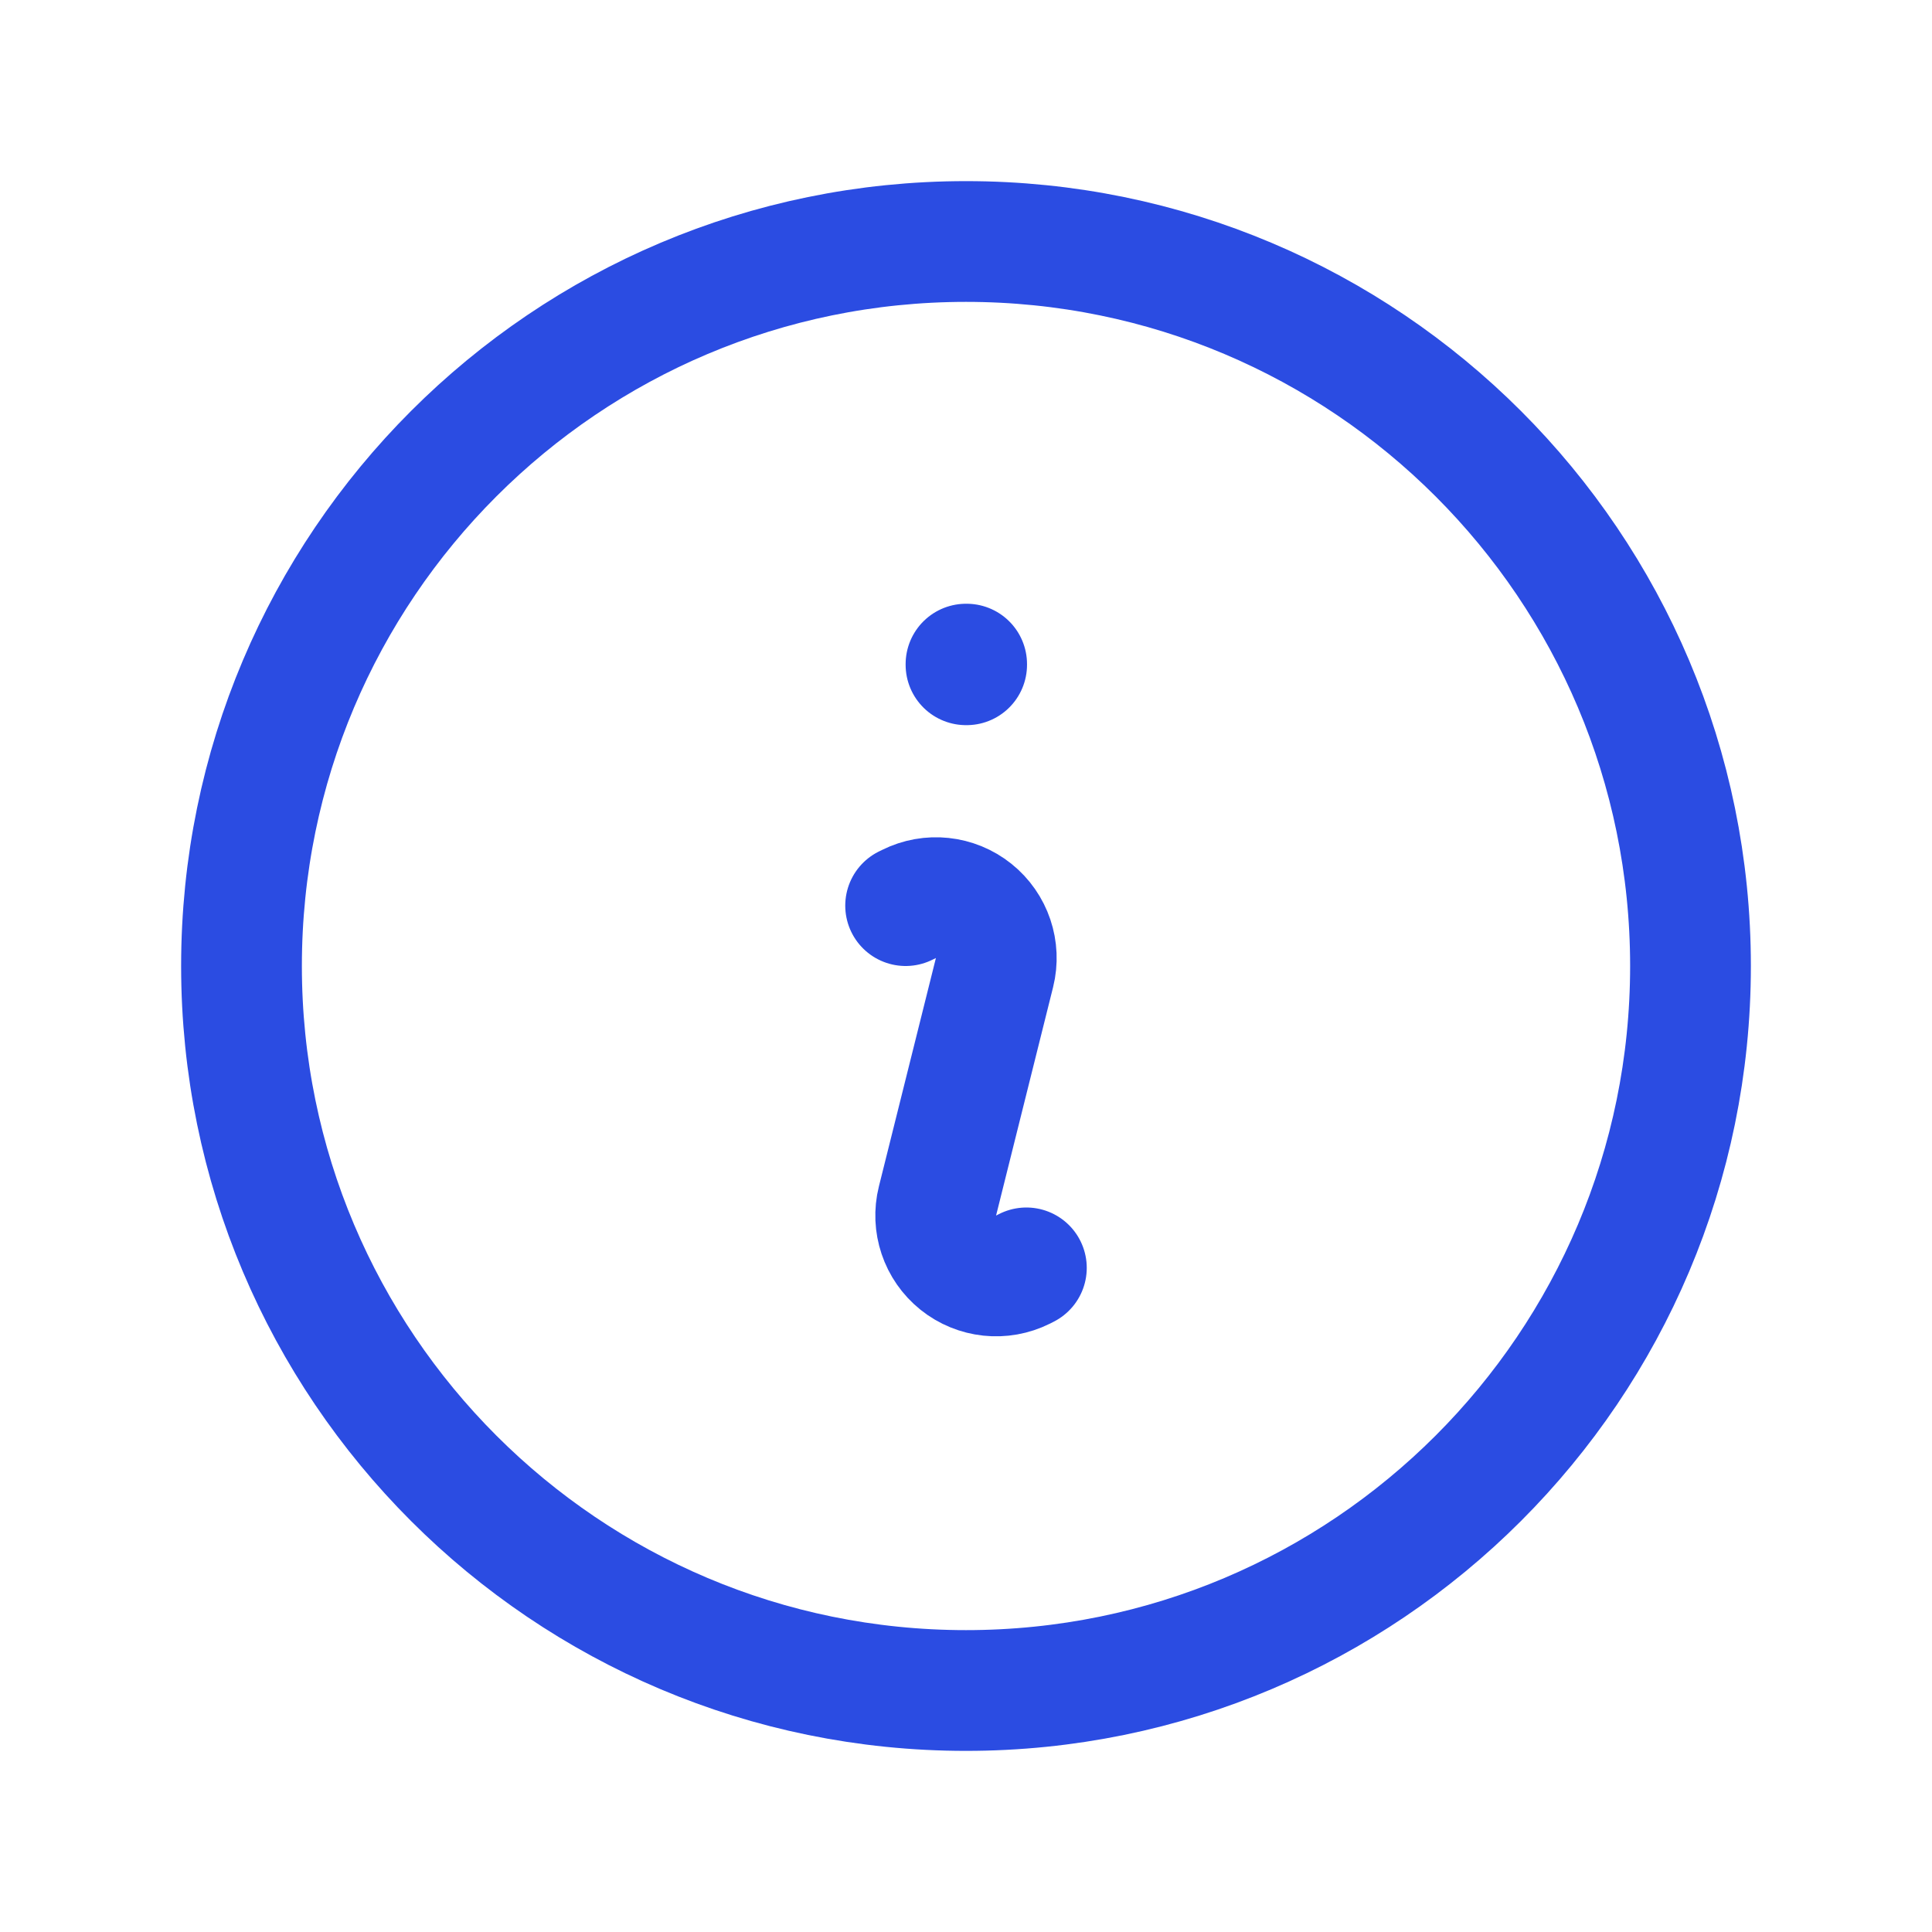
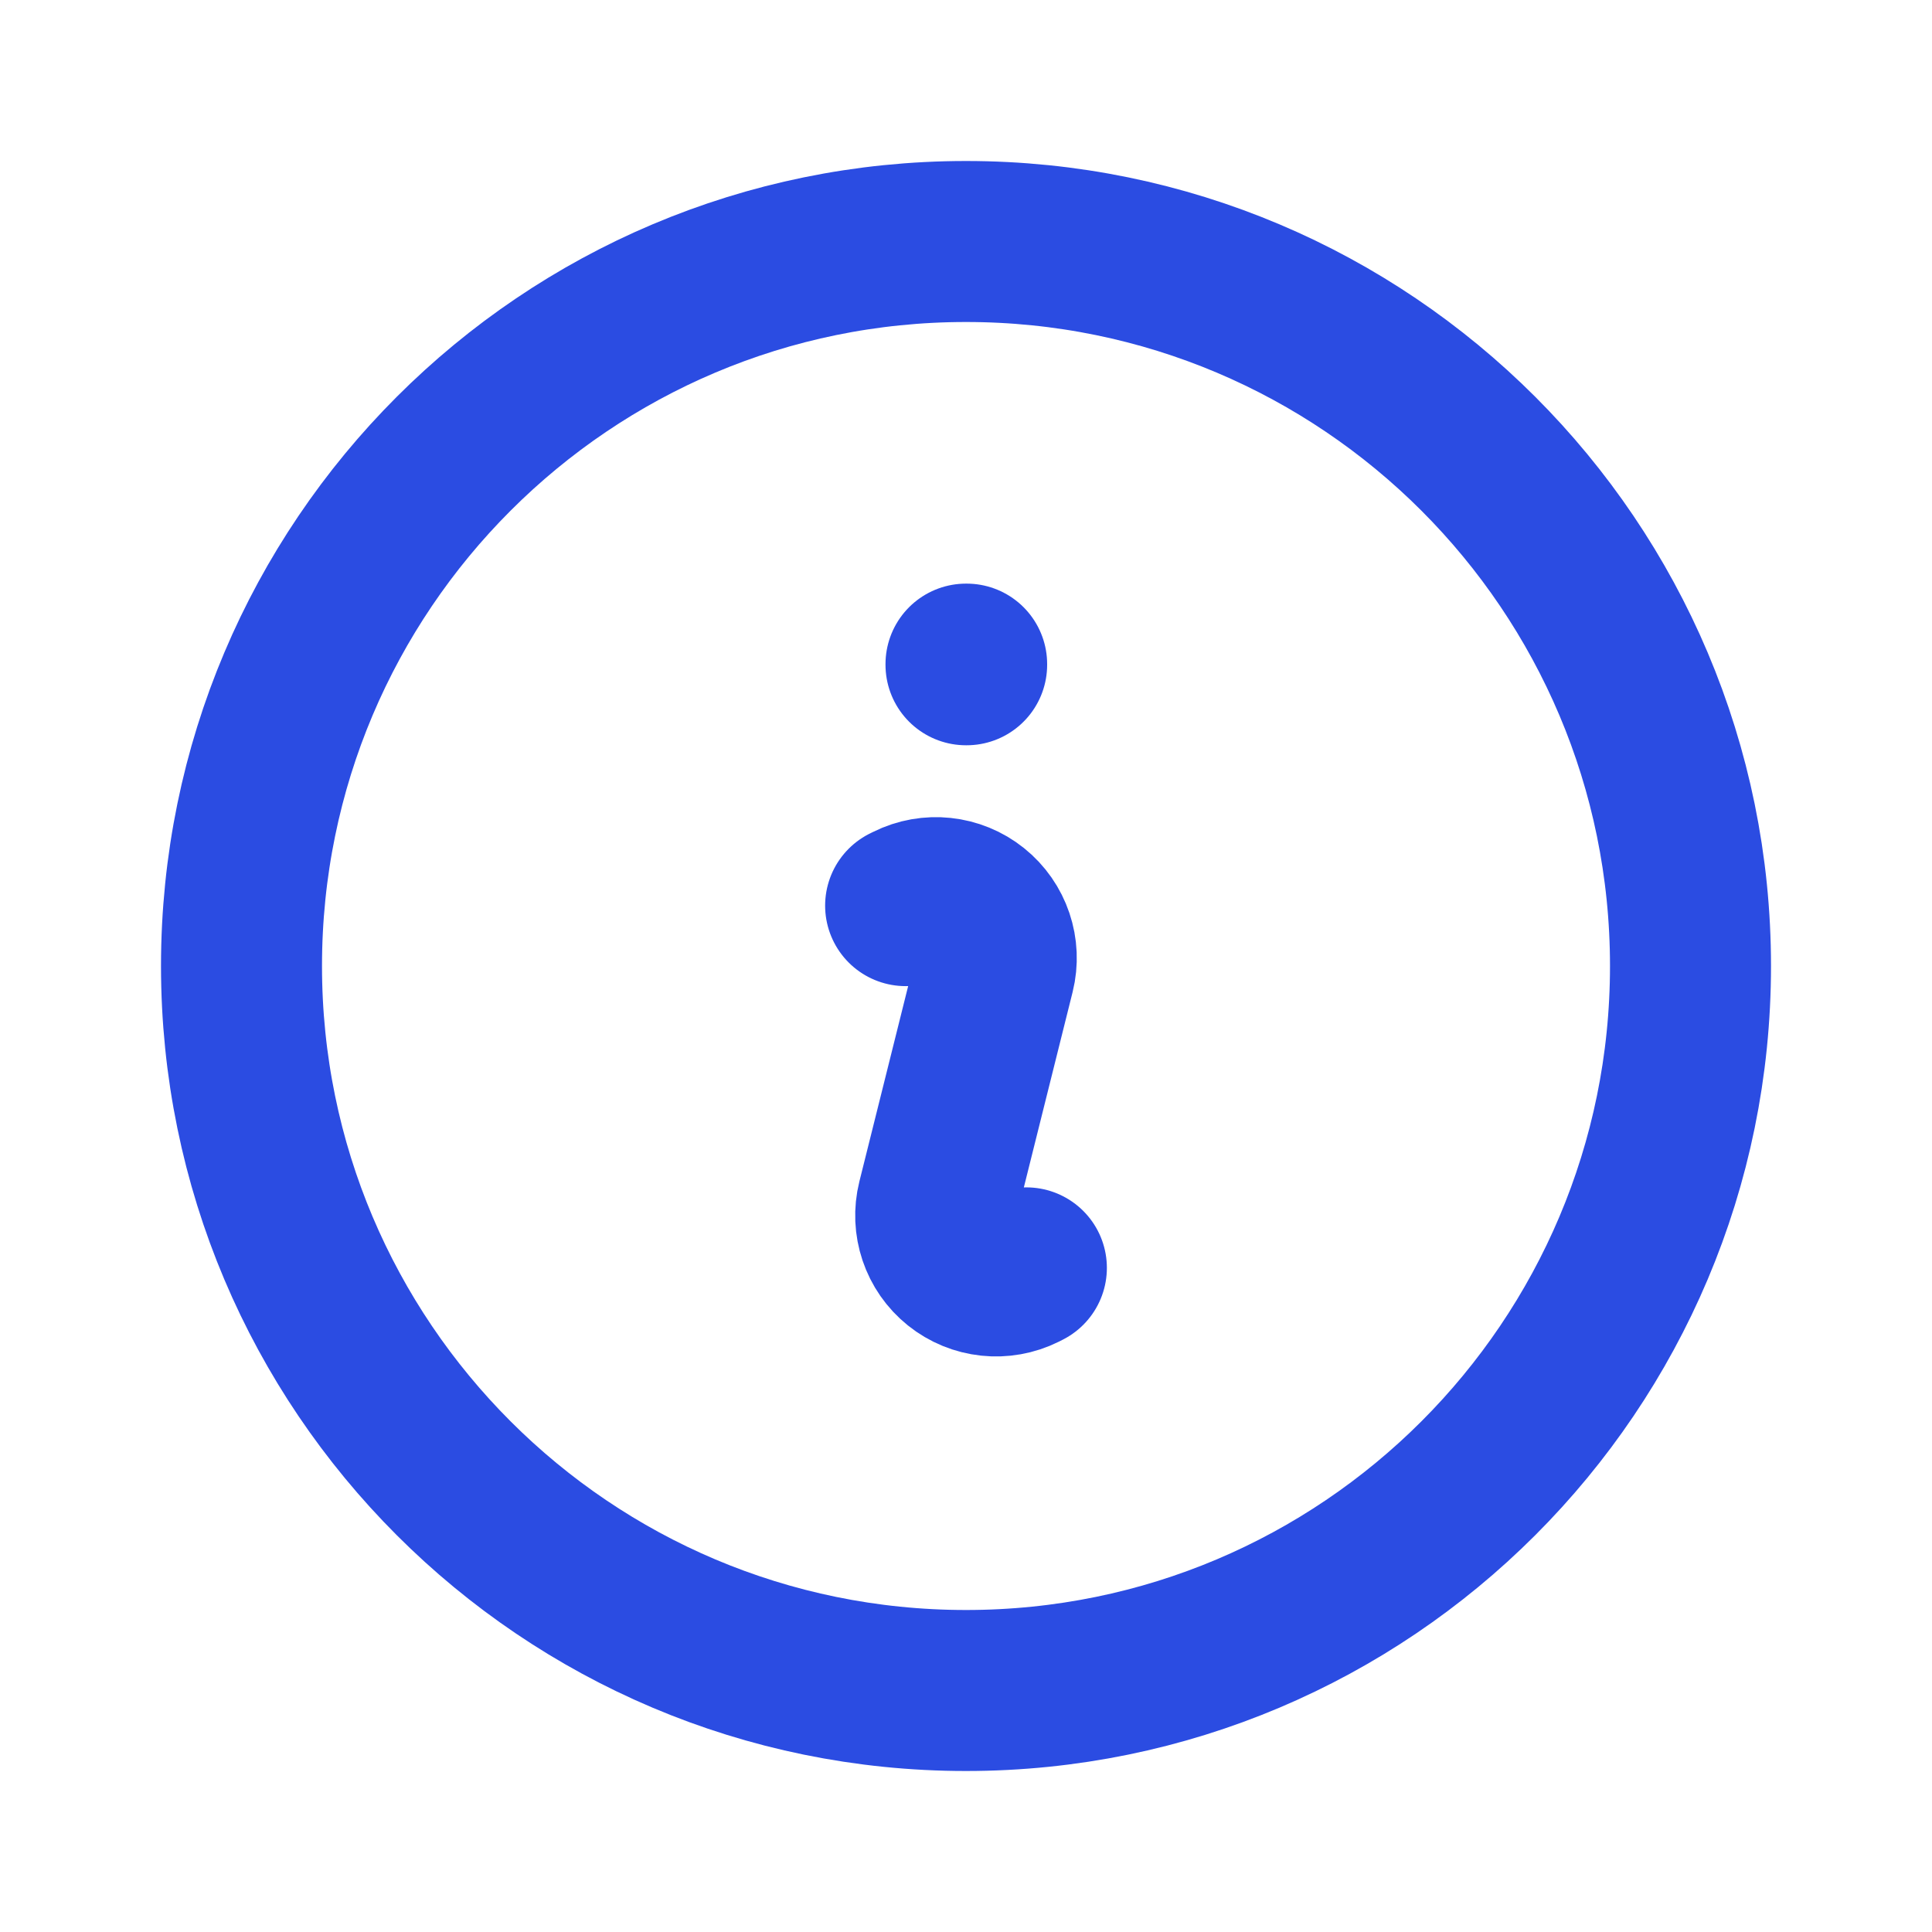
- <svg xmlns="http://www.w3.org/2000/svg" data-slot="icon" fill="none" stroke-width="1.5" stroke="rgb(43, 76, 226)" viewBox="0 0 24 24" aria-hidden="true">
+ <svg xmlns="http://www.w3.org/2000/svg" data-slot="icon" fill="none" stroke-width="2" stroke="rgb(43, 76, 226)" viewBox="0 0 24 24" aria-hidden="true">
  <path stroke-linecap="round" stroke-linejoin="round" d="m11.25 11.25.041-.02a.75.75 0 0 1 1.063.852l-.708 2.836a.75.75 0 0 0 1.063.853l.041-.021M21 12a9 9 0 1 1-18 0 9 9 0 0 1 18 0Zm-9-3.75h.008v.008H12V8.25Z" />
</svg>
